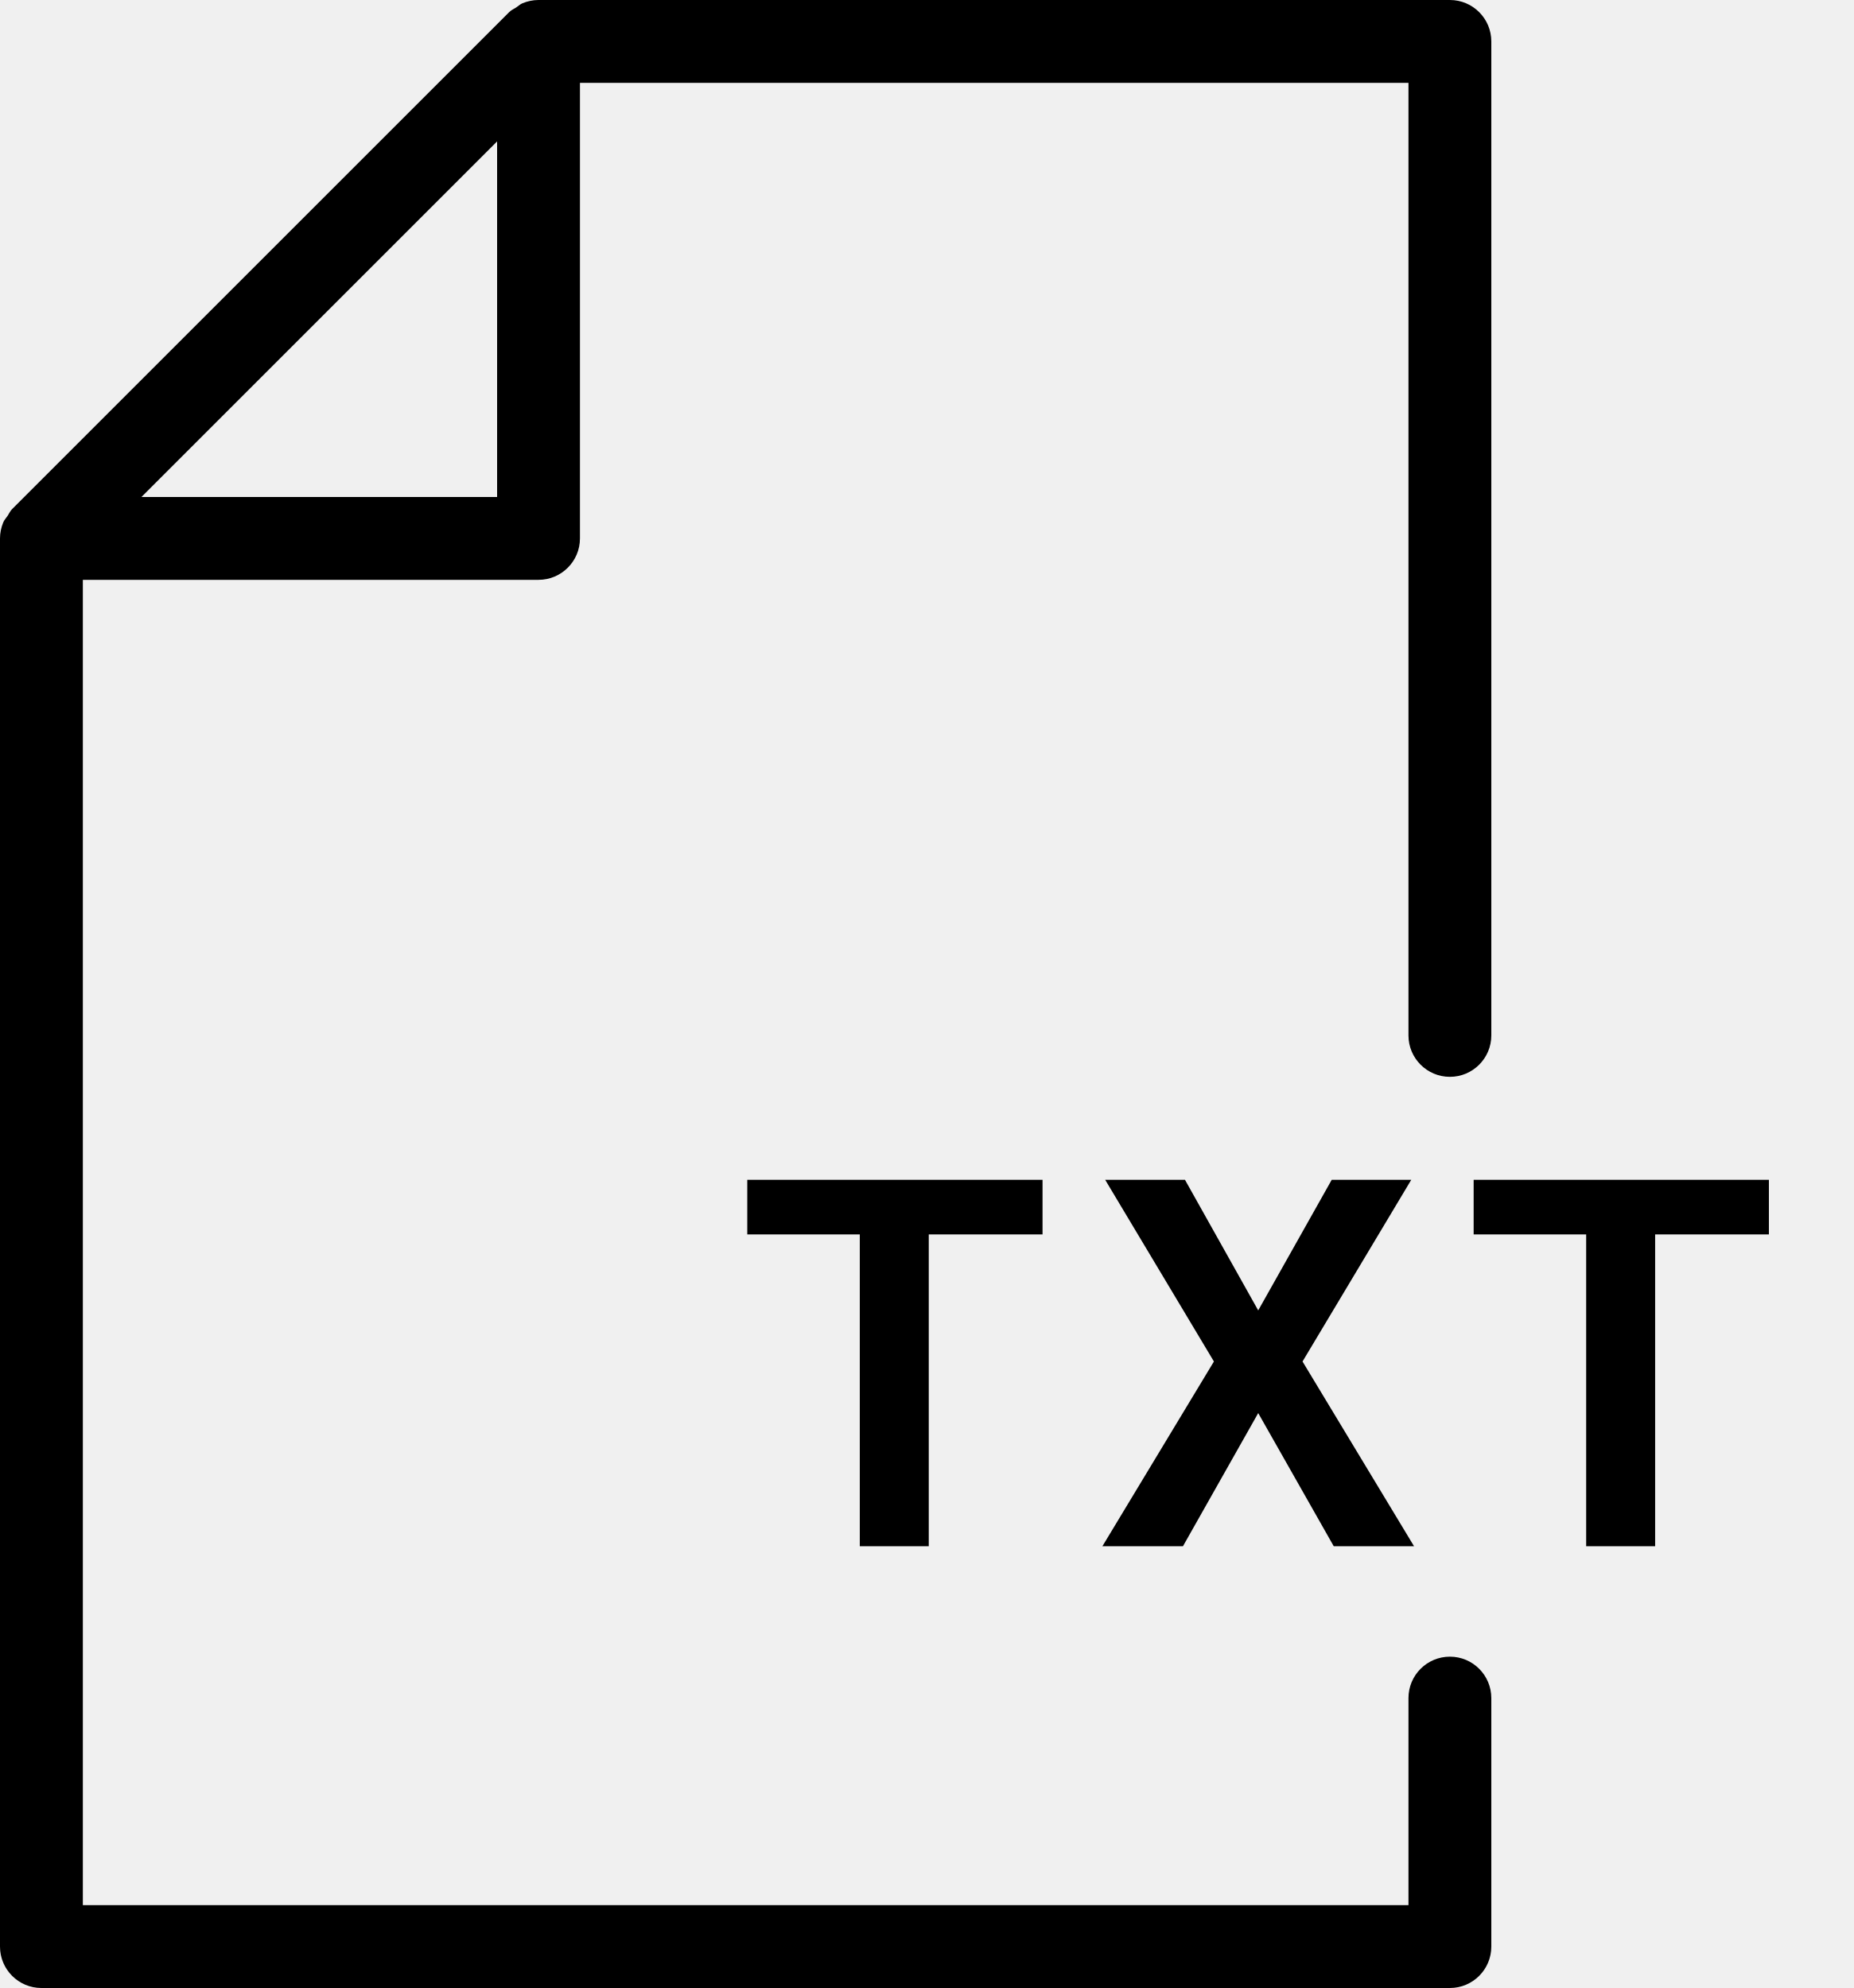
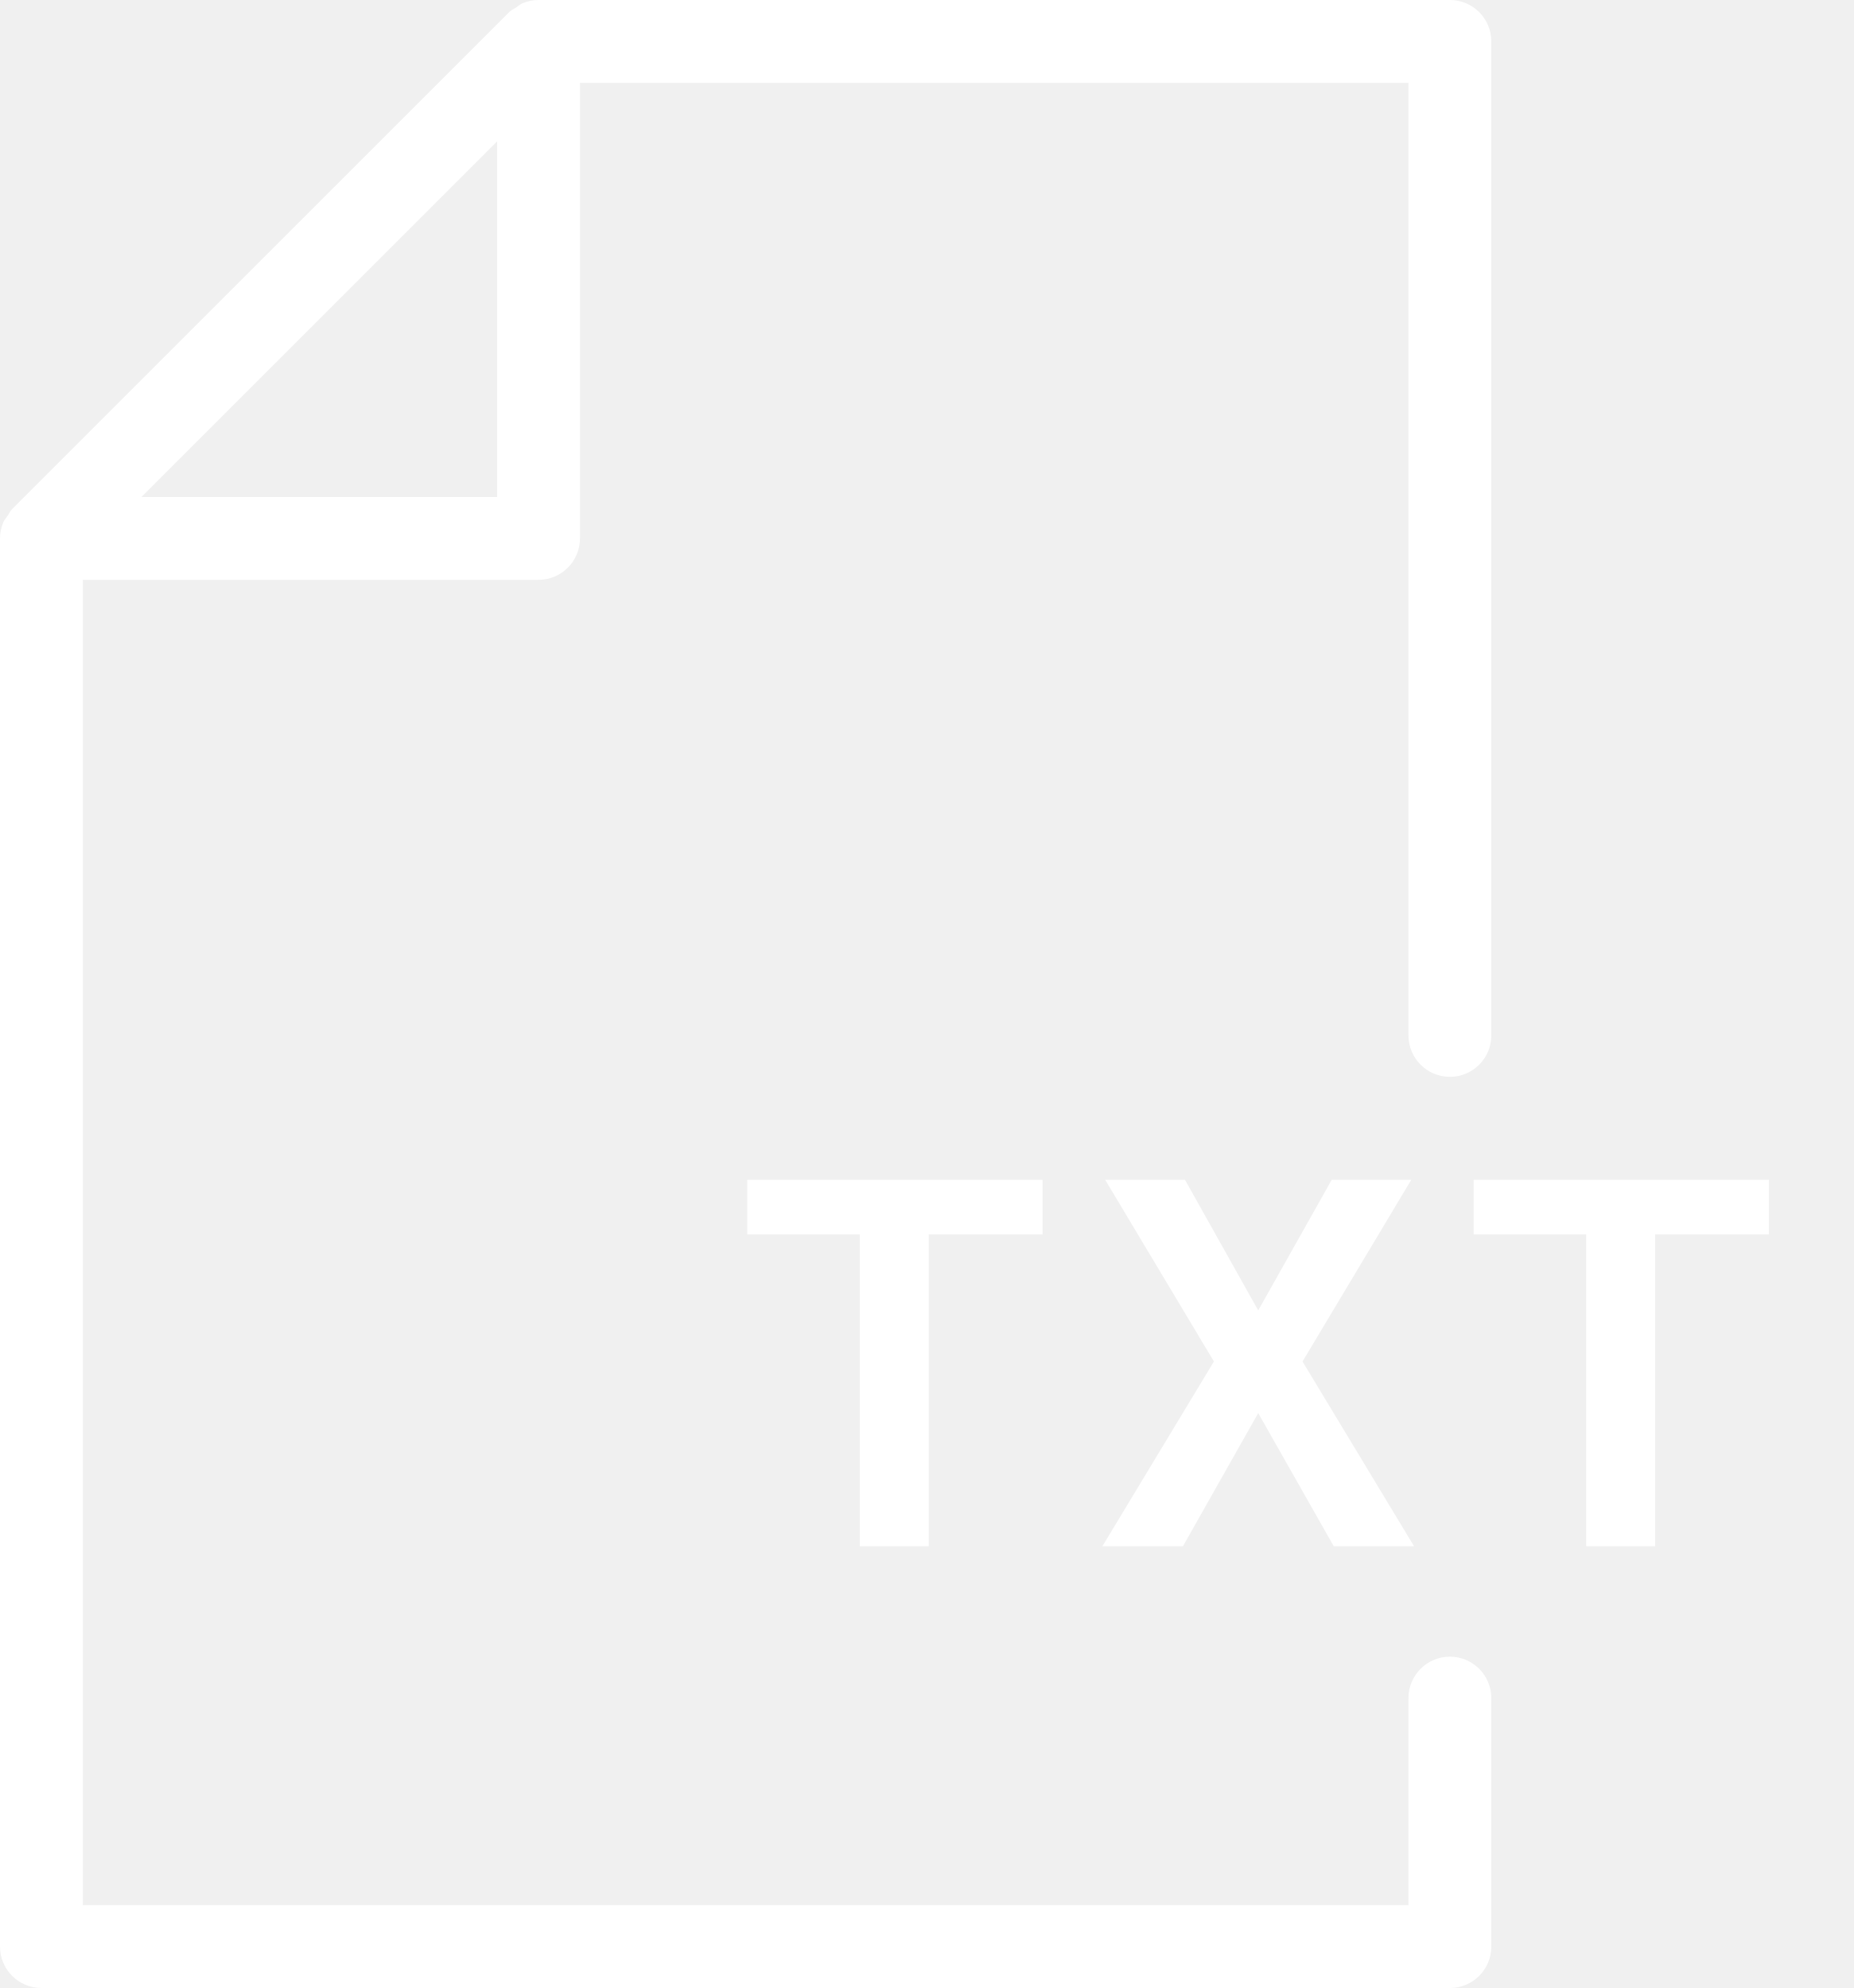
<svg xmlns="http://www.w3.org/2000/svg" width="151" height="162" viewBox="0 0 151 162" fill="none">
-   <path d="M118.125 87.75C119.988 87.75 121.5 86.238 121.5 84.375V3.375C121.5 1.512 119.988 0 118.125 0H43.875C43.423 0 42.984 0.095 42.572 0.263C42.377 0.344 42.228 0.493 42.053 0.608C41.864 0.729 41.648 0.824 41.486 0.986L0.986 41.486C0.83 41.641 0.743 41.85 0.621 42.032C0.5 42.215 0.344 42.37 0.263 42.572C0.095 42.984 0 43.423 0 43.875V158.625C0 160.488 1.512 162 3.375 162H118.125C119.988 162 121.5 160.488 121.5 158.625V138.375C121.5 136.512 119.988 135 118.125 135C116.262 135 114.75 136.512 114.75 138.375V155.25H6.75V47.25H43.875C45.738 47.25 47.25 45.738 47.25 43.875V6.75H114.75V84.375C114.75 86.238 116.262 87.75 118.125 87.75ZM40.5 40.5H11.522L40.5 11.522V40.5Z" fill="black" />
-   <path d="M75.668 96.141V126H70.049V96.141H75.668ZM84.938 96.141V100.591H60.882V96.141H84.938ZM96.542 96.141L102.509 106.784L108.498 96.141H114.978L106.119 110.947L115.204 126H108.662L102.509 115.151L96.378 126H89.815L98.9 110.947L90.041 96.141H96.542ZM134.847 96.141V126H129.228V96.141H134.847ZM144.116 96.141V100.591H120.061V96.141H144.116Z" fill="black" />
+   <path d="M118.125 87.75C119.988 87.75 121.5 86.238 121.5 84.375V3.375C121.5 1.512 119.988 0 118.125 0H43.875C43.423 0 42.984 0.095 42.572 0.263C42.377 0.344 42.228 0.493 42.053 0.608C41.864 0.729 41.648 0.824 41.486 0.986L0.986 41.486C0.83 41.641 0.743 41.85 0.621 42.032C0.5 42.215 0.344 42.37 0.263 42.572C0.095 42.984 0 43.423 0 43.875V158.625C0 160.488 1.512 162 3.375 162H118.125C119.988 162 121.5 160.488 121.5 158.625V138.375C121.5 136.512 119.988 135 118.125 135C116.262 135 114.75 136.512 114.75 138.375V155.25H6.75V47.25H43.875C45.738 47.25 47.25 45.738 47.25 43.875V6.75H114.75V84.375C114.75 86.238 116.262 87.75 118.125 87.75ZM40.5 40.5H11.522L40.5 11.522V40.5Z" fill="white" />
+   <path d="M75.668 96.141V126H70.049V96.141H75.668ZM84.938 96.141V100.591H60.882V96.141H84.938ZM96.542 96.141L102.509 106.784L108.498 96.141H114.978L106.119 110.947L115.204 126H108.662L102.509 115.151L96.378 126H89.815L98.9 110.947L90.041 96.141H96.542ZM134.847 96.141V126H129.228V96.141H134.847ZM144.116 96.141V100.591H120.061V96.141H144.116Z" fill="white" />
</svg>
